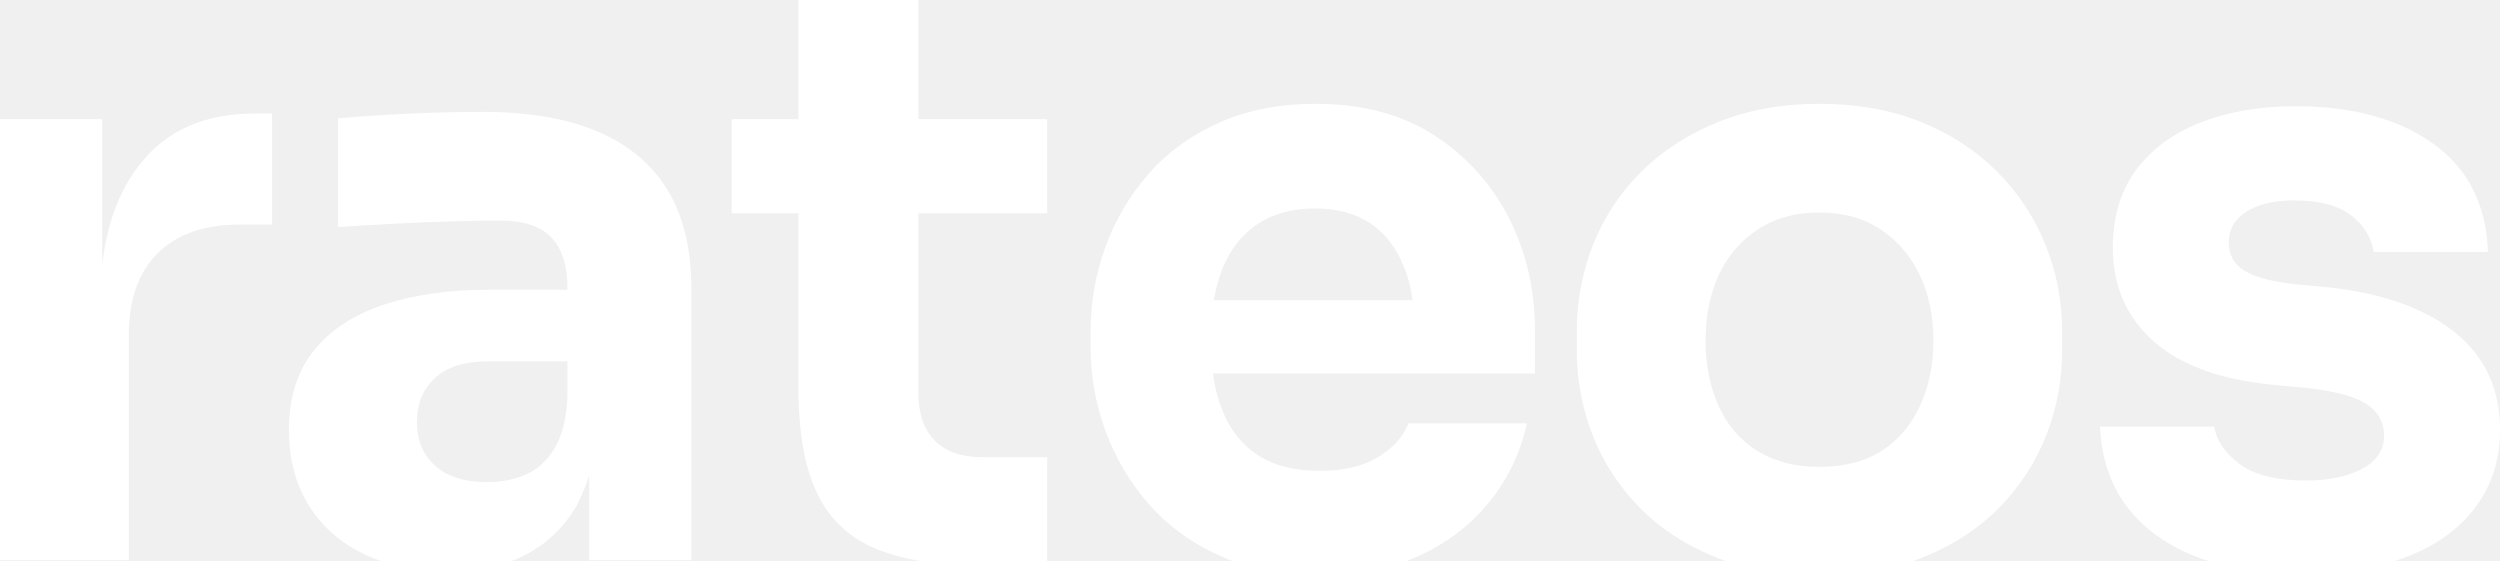
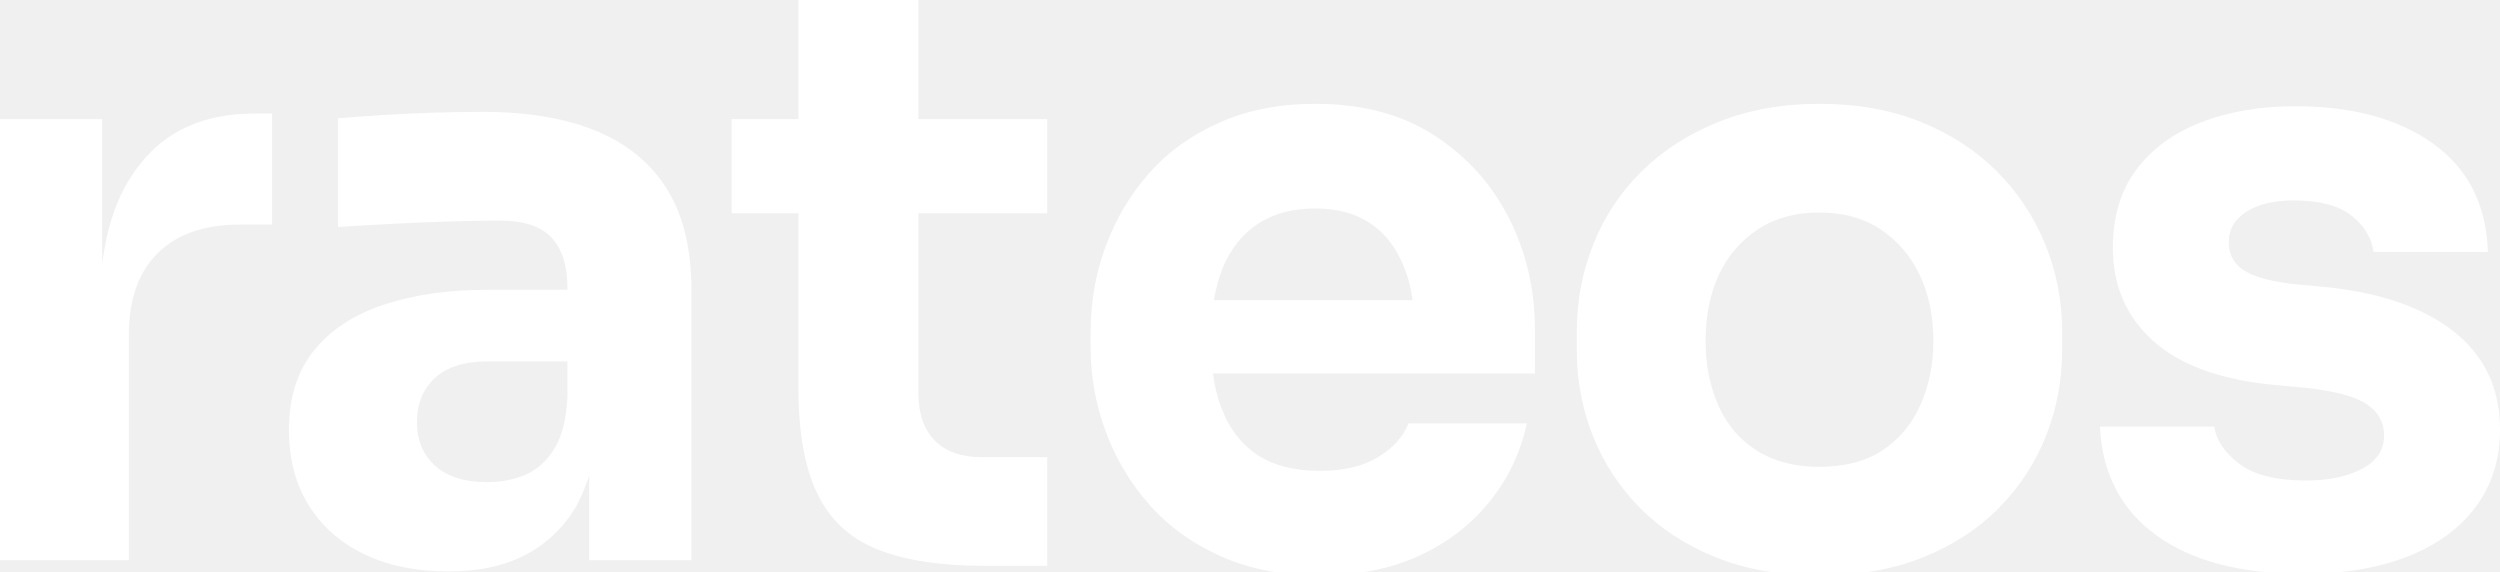
- <svg xmlns="http://www.w3.org/2000/svg" viewBox="7.30 3.40 310.60 69.60" role="img" aria-label="RATEOS">
+ <svg xmlns="http://www.w3.org/2000/svg" viewBox="7.30 3.40 310.60 71.00" role="img" aria-label="RATEOS">
  <path fill="#FFFFFF" d="M7.3 73V18.2H20V36.3Q20.9 28.5 24.7 23.8Q29.6 17.5 39 17.5H41.1V31.3H37.1Q30.5 31.3 26.9 34.85Q23.3 38.4 23.3 45.1V73Z M80.5 73V62.5Q79.8 64.6 78.9 66.3Q76.6 70.2 72.65 72.3Q68.7 74.4 63 74.4Q57.1 74.4 52.65 72.3Q48.2 70.2 45.7 66.25Q43.2 62.3 43.2 56.8Q43.2 50.8 46.3 46.95Q49.4 43.1 55 41.25Q60.6 39.4 67.9 39.4H77.8V39.2Q77.8 35 75.8 32.9Q73.8 30.8 69.4 30.8Q67.2 30.8 63.6 30.9Q60 31 56.2 31.2Q52.4 31.4 49.3 31.6V18.1Q51.6 17.9 54.7 17.7Q57.8 17.5 61.1 17.4Q64.4 17.3 67.3 17.3Q75.7 17.3 81.45 19.7Q87.2 22.1 90.2 26.95Q93.2 31.8 93.2 39.4V73ZM77.8 48.3H67.8Q63.6 48.3 61.35 50.35Q59.1 52.4 59.1 55.9Q59.1 59.2 61.35 61.25Q63.6 63.3 67.8 63.3Q70.5 63.3 72.65 62.35Q74.8 61.4 76.2 59.1Q77.6 56.8 77.8 52.7Z M129.7 73.7Q121.4 73.7 116.3 71.65Q111.2 69.6 108.85 64.75Q106.5 59.9 106.5 51.6V29.9H98.2V18.2H106.5V3.4H121.4V18.2H137.4V29.9H121.4V52.2Q121.4 56.1 123.45 58.15Q125.5 60.2 129.3 60.2H137.4V73.7Z M171.3 74.9Q164.3 74.9 158.95 72.5Q153.6 70.1 150.05 66.05Q146.5 62 144.65 56.95Q142.8 51.9 142.8 46.6V44.6Q142.8 39.1 144.65 34.05Q146.5 29 150 25Q153.5 21 158.75 18.65Q164 16.3 170.7 16.3Q179.5 16.3 185.55 20.25Q191.6 24.2 194.8 30.55Q198 36.9 198 44.4V49.8H158Q158.3 52.2 159.1 54.2Q160.5 57.9 163.5 59.9Q166.5 61.9 171.3 61.9Q175.7 61.9 178.5 60.2Q181.3 58.5 182.3 56H197Q195.8 61.5 192.3 65.8Q188.8 70.1 183.5 72.5Q178.2 74.9 171.3 74.9ZM158.1 40.7H182.8Q182.5 38.4 181.7 36.5Q180.3 33 177.55 31.15Q174.8 29.3 170.7 29.3Q166.5 29.3 163.6 31.2Q160.7 33.1 159.2 36.7Q158.5 38.5 158.1 40.7Z M233.3 74.9Q226.1 74.9 220.5 72.65Q214.9 70.4 211.05 66.5Q207.2 62.6 205.2 57.55Q203.2 52.5 203.2 46.9V44.6Q203.2 38.9 205.25 33.75Q207.3 28.6 211.25 24.7Q215.2 20.8 220.8 18.55Q226.4 16.3 233.3 16.3Q240.4 16.3 245.95 18.55Q251.5 20.8 255.4 24.7Q259.3 28.6 261.4 33.75Q263.5 38.9 263.5 44.6V46.9Q263.5 52.5 261.5 57.55Q259.5 62.6 255.65 66.5Q251.8 70.4 246.2 72.65Q240.6 74.9 233.3 74.9ZM233.3 61.4Q238 61.4 241.1 59.4Q244.2 57.4 245.85 53.8Q247.5 50.2 247.5 45.8Q247.5 41.1 245.8 37.55Q244.1 34 240.95 31.9Q237.8 29.8 233.3 29.8Q228.9 29.8 225.7 31.9Q222.5 34 220.85 37.55Q219.2 41.1 219.2 45.8Q219.2 50.2 220.8 53.8Q222.4 57.4 225.6 59.4Q228.8 61.4 233.3 61.4Z M293.5 74.7Q281.8 74.7 275.2 69.9Q268.6 65.1 268.2 56.4H282.4Q282.8 59 285.55 61.05Q288.3 63.1 293.8 63.1Q298 63.1 300.75 61.65Q303.5 60.2 303.5 57.5Q303.5 55.1 301.4 53.65Q299.3 52.2 293.9 51.6L289.6 51.2Q279.7 50.2 274.75 45.7Q269.8 41.2 269.8 34.2Q269.8 28.4 272.7 24.5Q275.6 20.6 280.75 18.6Q285.9 16.6 292.5 16.6Q303.1 16.6 309.6 21.25Q316.1 25.9 316.4 34.7H302.2Q301.8 32 299.4 30.15Q297 28.3 292.3 28.3Q288.6 28.3 286.4 29.7Q284.2 31.1 284.2 33.5Q284.2 35.8 286.1 37Q288 38.2 292.3 38.7L296.6 39.1Q306.7 40.2 312.3 44.7Q317.9 49.2 317.9 56.8Q317.9 62.3 314.9 66.35Q311.9 70.4 306.4 72.55Q300.9 74.7 293.5 74.7Z" />
</svg>
